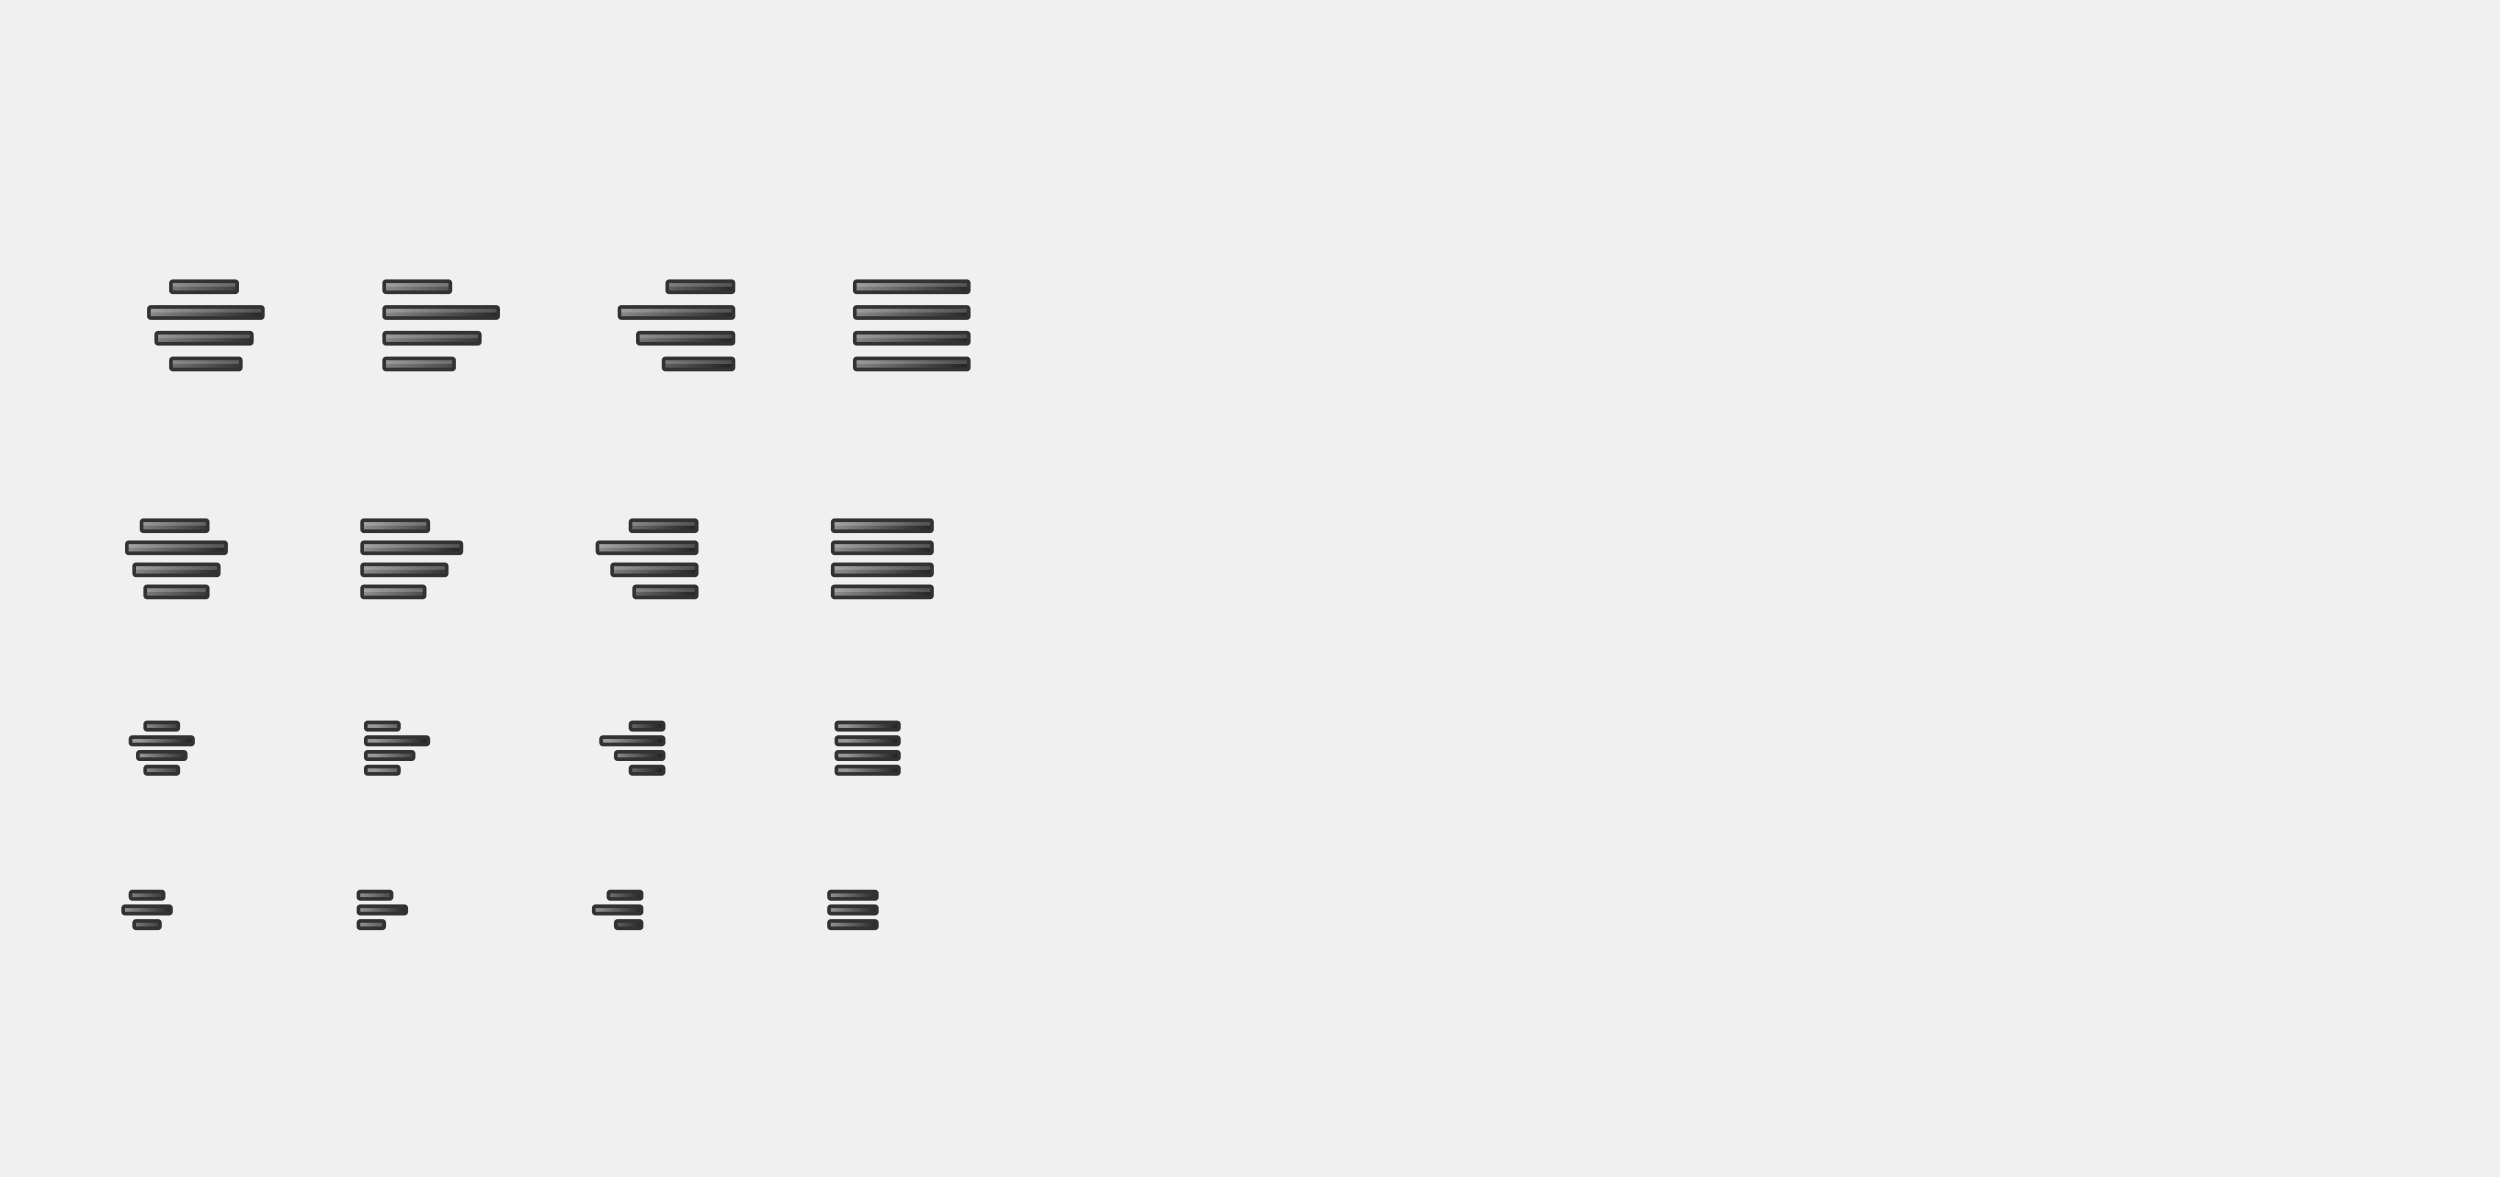
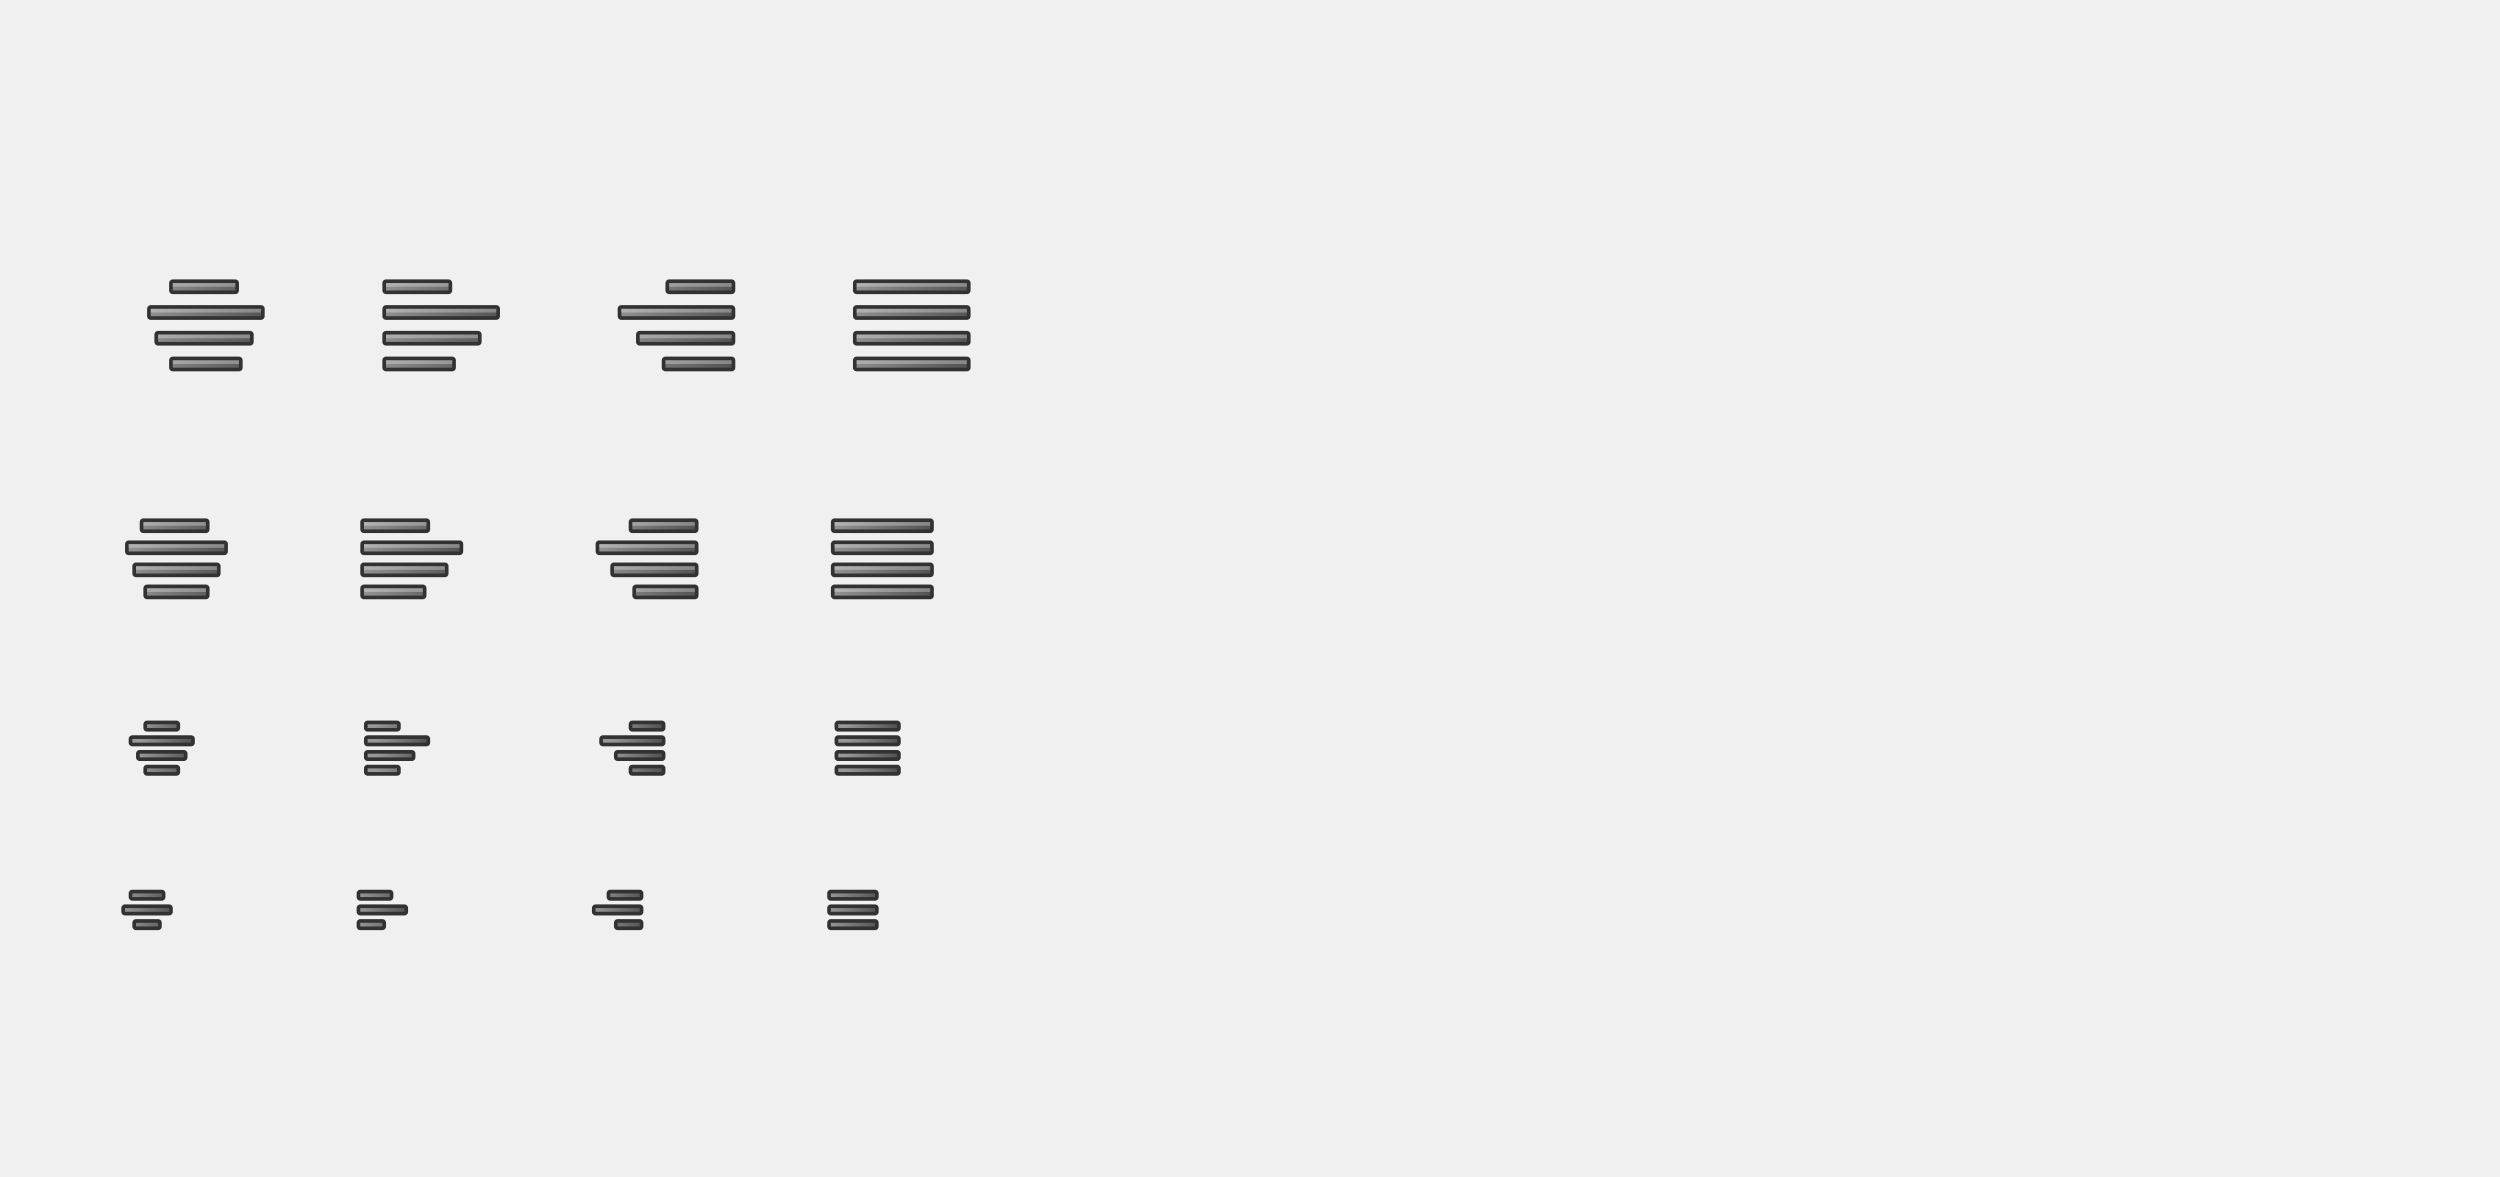
<svg xmlns="http://www.w3.org/2000/svg" xmlns:xlink="http://www.w3.org/1999/xlink" width="680" height="320" id="svg11300" version="1.0" style="display:inline;enable-background:new" viewBox="0 0 680 320">
  <defs id="defs3">
    <linearGradient id="linearGradient4942">
      <stop id="stop4940" offset="0" style="stop-color:#999999;stop-opacity:1" />
-       <stop id="stop4938" offset="1" style="stop-color:#1a1a1a;stop-opacity:1" />
+       <stop id="stop4938" offset="1" style="stop-color:#4d4d4d;stop-opacity:1" />
    </linearGradient>
    <linearGradient xlink:href="#linearGradient4942" id="linearGradient4948" x1="33" y1="224" x2="48" y2="224" gradientUnits="userSpaceOnUse" gradientTransform="translate(0,20)" />
    <linearGradient xlink:href="#linearGradient4942" id="linearGradient4985" gradientUnits="userSpaceOnUse" gradientTransform="matrix(1,0,0,-1,5,409)" x1="33" y1="224" x2="48" y2="224" />
    <linearGradient xlink:href="#linearGradient4942" id="linearGradient5007" gradientUnits="userSpaceOnUse" gradientTransform="matrix(2.123986,0,0,-2.152805,-27.33951,556.4509)" x1="29.35" y1="225.961" x2="48" y2="224" />
    <linearGradient xlink:href="#linearGradient4942" id="linearGradient5015" gradientUnits="userSpaceOnUse" gradientTransform="matrix(2.123986,0,0,-2.152805,-35.33951,620.4509)" x1="31.704" y1="234.323" x2="46.77" y2="234.323" />
    <linearGradient xlink:href="#linearGradient4942" id="linearGradient5081" gradientUnits="userSpaceOnUse" gradientTransform="matrix(2.123986,0,0,-2.152805,28.66049,620.4509)" x1="31.704" y1="234.323" x2="46.77" y2="234.323" />
    <linearGradient xlink:href="#linearGradient4942" id="linearGradient5083" gradientUnits="userSpaceOnUse" gradientTransform="matrix(2.123986,0,0,-2.152805,36.66049,556.4509)" x1="29.35" y1="225.961" x2="48" y2="224" />
    <linearGradient xlink:href="#linearGradient4942" id="linearGradient5085" gradientUnits="userSpaceOnUse" gradientTransform="matrix(1,0,0,-1,69,409)" x1="33" y1="224" x2="48" y2="224" />
    <linearGradient xlink:href="#linearGradient4942" id="linearGradient5087" gradientUnits="userSpaceOnUse" gradientTransform="translate(64)" x1="33" y1="224" x2="48" y2="224" />
    <linearGradient xlink:href="#linearGradient4942" id="linearGradient5135" gradientUnits="userSpaceOnUse" gradientTransform="matrix(2.123986,0,0,-2.152805,92.66049,620.4509)" x1="31.704" y1="234.323" x2="46.77" y2="234.323" />
    <linearGradient xlink:href="#linearGradient4942" id="linearGradient5137" gradientUnits="userSpaceOnUse" gradientTransform="matrix(2.123986,0,0,-2.152805,100.6605,556.4509)" x1="29.35" y1="225.961" x2="48" y2="224" />
    <linearGradient xlink:href="#linearGradient4942" id="linearGradient5139" gradientUnits="userSpaceOnUse" gradientTransform="matrix(1,0,0,-1,133,409)" x1="33" y1="224" x2="48" y2="224" />
    <linearGradient xlink:href="#linearGradient4942" id="linearGradient5141" gradientUnits="userSpaceOnUse" gradientTransform="translate(128)" x1="33" y1="224" x2="48" y2="224" />
    <linearGradient xlink:href="#linearGradient4942" id="linearGradient5195" gradientUnits="userSpaceOnUse" gradientTransform="matrix(2.123986,0,0,-2.152805,156.6605,620.4509)" x1="31.704" y1="234.323" x2="46.77" y2="234.323" />
    <linearGradient xlink:href="#linearGradient4942" id="linearGradient5197" gradientUnits="userSpaceOnUse" gradientTransform="matrix(2.123986,0,0,-2.152805,164.6605,556.4509)" x1="29.35" y1="225.961" x2="48" y2="224" />
    <linearGradient xlink:href="#linearGradient4942" id="linearGradient5199" gradientUnits="userSpaceOnUse" gradientTransform="matrix(1,0,0,-1,197,409)" x1="33" y1="224" x2="48" y2="224" />
    <linearGradient xlink:href="#linearGradient4942" id="linearGradient5201" gradientUnits="userSpaceOnUse" gradientTransform="translate(192)" x1="33" y1="224" x2="48" y2="224" />
  </defs>
  <g id="layer3" style="display:none">
    <rect style="display:inline;opacity:1;fill:#4f555d;fill-opacity:1;stroke:none;stroke-width:2.129;stroke-linecap:square;stroke-linejoin:miter;stroke-miterlimit:4;stroke-dasharray:none;stroke-dashoffset:0;stroke-opacity:1;enable-background:new" id="rect5239" width="680" height="320" x="0" y="0" />
  </g>
  <g transform="translate(0,20)" style="display:inline" id="g5228">
    <g style="display:none" id="g5192">
      <rect y="116" x="32" height="32" width="32" id="rect5174" style="display:inline;overflow:visible;visibility:visible;fill:#eeeeec;fill-opacity:1;fill-rule:nonzero;stroke:none;stroke-width:2;marker:none;enable-background:accumulate" />
      <rect style="display:inline;overflow:visible;visibility:visible;fill:#eeeeec;fill-opacity:1;fill-rule:nonzero;stroke:none;stroke-width:2;marker:none;enable-background:accumulate" id="rect5176" width="22" height="22" x="33" y="-194.941" transform="scale(1,-1)" />
      <rect y="220" x="32" height="16" width="16" id="rect5178" style="display:inline;overflow:visible;visibility:visible;fill:#eeeeec;fill-opacity:1;fill-rule:nonzero;stroke:none;stroke-width:2;marker:none;enable-background:accumulate" />
      <rect y="-196" x="32" height="24" width="24" id="rect5180" style="display:inline;overflow:visible;visibility:visible;fill:#eeeeec;fill-opacity:1;fill-rule:nonzero;stroke:none;stroke-width:2;marker:none;enable-background:accumulate" transform="scale(1,-1)" />
      <text id="text5184" y="-65.7" x="31.856" style="font-style:normal;font-variant:normal;font-weight:normal;font-stretch:normal;font-size:13.333px;line-height:125%;font-family:monospace;-inkscape-font-specification:monospace;text-align:start;writing-mode:lr-tb;text-anchor:start;display:inline;fill:#000000;fill-opacity:1;stroke:none;enable-background:new" xml:space="preserve">
        <tspan style="font-weight:bold" y="-65.7" x="31.856" id="tspan5182">actions</tspan>
      </text>
      <text xml:space="preserve" style="font-style:normal;font-variant:normal;font-weight:normal;font-stretch:normal;font-size:13.333px;line-height:125%;font-family:monospace;-inkscape-font-specification:monospace;text-align:start;writing-mode:lr-tb;text-anchor:start;display:inline;fill:#000000;fill-opacity:1;stroke:none;enable-background:new" x="31.265" y="-39.901" id="text5188">
        <tspan id="tspan5186" x="31.265" y="-39.901">format-justify-center</tspan>
      </text>
      <rect transform="matrix(0,1,1,0,0,0)" style="display:inline;overflow:visible;visibility:visible;fill:#eeeeec;fill-opacity:1;fill-rule:nonzero;stroke:none;stroke-width:2;marker:none;enable-background:accumulate" id="rect5190" width="48" height="48" x="44" y="32" />
    </g>
    <g style="display:inline" id="g5226">
      <path style="opacity:0.8;fill:none;fill-opacity:1;stroke:#020202;stroke-width:2;stroke-linecap:round;stroke-linejoin:round;stroke-miterlimit:4;stroke-dasharray:none;stroke-dashoffset:0;stroke-opacity:1" d="m 36,243 v 1 h 8 v -1 z m -2,4 v 1 h 12 v -1 z m 3,4 v 1 h 6 v -1 z" transform="translate(0,-20)" id="rect4900" />
      <path style="opacity:1;fill:url(#linearGradient4948);fill-opacity:1;stroke:none;stroke-width:2;stroke-linecap:round;stroke-linejoin:round;stroke-miterlimit:4;stroke-dasharray:none;stroke-dashoffset:0;stroke-opacity:1" d="m 36,243 v 1 h 8 v -1 z m -2,4 v 1 h 12 v -1 z m 3,4 v 1 h 6 v -1 z" transform="translate(0,-20)" id="rect4894" />
      <g id="g4997">
        <path id="path4981" d="m 40,190 v -1 h 8 v 1 z m -2,-4 v -1 h 12 v 1 z m -2,-4 v -1 h 16 v 1 z m 4,-4 v -1 h 8 v 1 z" style="opacity:0.8;fill:none;fill-opacity:1;stroke:#020202;stroke-width:2;stroke-linecap:round;stroke-linejoin:round;stroke-miterlimit:4;stroke-dasharray:none;stroke-dashoffset:0;stroke-opacity:1" />
        <path id="path4983" d="m 40,190 v -1 h 8 v 1 z m -2,-4 v -1 h 12 v 1 z m -2,-4 v -1 h 16 v 1 z m 4,-4 v -1 h 8 v 1 z" style="opacity:1;fill:url(#linearGradient4985);fill-opacity:1;stroke:none;stroke-width:2;stroke-linecap:round;stroke-linejoin:round;stroke-miterlimit:4;stroke-dasharray:none;stroke-dashoffset:0;stroke-opacity:1" />
      </g>
      <path id="path4999" d="m 47,80 v -2 h 18 v 2 z m -4,-7 v -2 h 25 v 2 z m -2,-7 0.016,-2 H 71 l -0.016,2 z m 6,-7 V 57 H 64 V 59 Z" style="opacity:0.8;fill:none;fill-opacity:1;stroke:#020202;stroke-width:2;stroke-linecap:round;stroke-linejoin:round;stroke-miterlimit:4;stroke-dasharray:none;stroke-dashoffset:0;stroke-opacity:1" />
      <path id="path5001" d="m 47,80 v -2 h 18 v 2 z m -4,-7 v -2 h 25 v 2 z m -2,-7 0.016,-2 H 71 l -0.016,2 z m 6,-7 V 57 H 64 V 59 Z" style="opacity:1;fill:url(#linearGradient5007);fill-opacity:1;stroke:none;stroke-width:2;stroke-linecap:round;stroke-linejoin:round;stroke-miterlimit:4;stroke-dasharray:none;stroke-dashoffset:0;stroke-opacity:1" />
      <path style="opacity:0.8;fill:none;fill-opacity:1;stroke:#020202;stroke-width:2;stroke-linecap:round;stroke-linejoin:round;stroke-miterlimit:4;stroke-dasharray:none;stroke-dashoffset:0;stroke-opacity:1" d="m 40,142 v -2 h 16 v 2 z m -3,-6 v -2 h 22 v 2 z m -2,-6 0.016,-2 H 61 l -0.016,2 z m 4,-6 0.008,-2 H 56 L 55.992,124 Z" id="path5011" />
      <path style="opacity:1;fill:url(#linearGradient5015);fill-opacity:1;stroke:none;stroke-width:2;stroke-linecap:round;stroke-linejoin:round;stroke-miterlimit:4;stroke-dasharray:none;stroke-dashoffset:0;stroke-opacity:1" d="m 40,142 v -2 h 16 v 2 z m -3,-6 v -2 h 22 v 2 z m -2,-6 0.016,-2 H 61 l -0.016,2 z m 4,-6 0.008,-2 H 56 L 55.992,124 Z" id="path5013" />
-       <path style="opacity:0.2;fill:#ffffff;fill-opacity:1;stroke:none;stroke-width:2;stroke-linecap:round;stroke-linejoin:round;stroke-miterlimit:4;stroke-dasharray:none;stroke-dashoffset:0;stroke-opacity:1" d="m 39.008,142 v 1 H 56 v -1 z M 35.016,148 35,150 h 0.008 l 0.008,-1 H 60.992 L 61,148 Z M 37,154 v 1 h 22 v -1 z m 3,6 v 1 h 16 v -1 z" transform="translate(0,-20)" id="path5017" />
-       <path style="opacity:0.2;fill:#f4f4f4;fill-opacity:1;stroke:none;stroke-width:2;stroke-linecap:round;stroke-linejoin:round;stroke-miterlimit:4;stroke-dasharray:none;stroke-dashoffset:0;stroke-opacity:1" d="m 47,77 v 1 H 64 V 77 Z M 41.016,84 41,86 h 0.008 l 0.008,-1 H 70.992 L 71,84 Z M 43,91 v 1 h 25 v -1 z m 4,7 v 1 h 18 v -1 z" id="path5026" transform="translate(0,-20)" />
+       <path style="opacity:0.3;fill:#ffffff;fill-opacity:1;stroke:none;stroke-width:2;stroke-linecap:round;stroke-linejoin:round;stroke-miterlimit:4;stroke-dasharray:none;stroke-dashoffset:0;stroke-opacity:1" d="m 39.008,142 v 1 H 56 v -1 z M 35.016,148 35,150 h 0.008 l 0.008,-1 H 60.992 L 61,148 Z M 37,154 v 1 h 22 v -1 z m 3,6 v 1 h 16 v -1 z" transform="translate(0,-20)" id="path5017" />
+       <path style="opacity:0.3;fill:#ffffff;fill-opacity:1;stroke:none;stroke-width:2;stroke-linecap:round;stroke-linejoin:round;stroke-miterlimit:4;stroke-dasharray:none;stroke-dashoffset:0;stroke-opacity:1" d="m 47,77 v 1 H 64 V 77 Z M 41.016,84 41,86 h 0.008 l 0.008,-1 H 70.992 L 71,84 Z M 43,91 v 1 h 25 v -1 z m 4,7 v 1 h 18 v -1 z" id="path5026" transform="translate(0,-20)" />
    </g>
  </g>
  <g id="g5079" style="display:inline" transform="translate(0,20)">
    <g id="g5053" style="display:none">
      <rect style="display:inline;overflow:visible;visibility:visible;fill:#eeeeec;fill-opacity:1;fill-rule:nonzero;stroke:none;stroke-width:2;marker:none;enable-background:accumulate" id="rect5035" width="32" height="32" x="96" y="116" />
      <rect transform="scale(1,-1)" y="-194.941" x="97" height="22" width="22" id="rect5037" style="display:inline;overflow:visible;visibility:visible;fill:#eeeeec;fill-opacity:1;fill-rule:nonzero;stroke:none;stroke-width:2;marker:none;enable-background:accumulate" />
      <rect style="display:inline;overflow:visible;visibility:visible;fill:#eeeeec;fill-opacity:1;fill-rule:nonzero;stroke:none;stroke-width:2;marker:none;enable-background:accumulate" id="rect5039" width="16" height="16" x="96" y="220" />
      <rect transform="scale(1,-1)" style="display:inline;overflow:visible;visibility:visible;fill:#eeeeec;fill-opacity:1;fill-rule:nonzero;stroke:none;stroke-width:2;marker:none;enable-background:accumulate" id="rect5041" width="24" height="24" x="96" y="-196" />
      <text xml:space="preserve" style="font-style:normal;font-variant:normal;font-weight:normal;font-stretch:normal;font-size:13.333px;line-height:125%;font-family:monospace;-inkscape-font-specification:monospace;text-align:start;writing-mode:lr-tb;text-anchor:start;display:inline;fill:#000000;fill-opacity:1;stroke:none;enable-background:new" x="31.856" y="-65.7" id="text5045">
        <tspan id="tspan5043" x="31.856" y="-65.7" style="font-weight:bold">actions</tspan>
      </text>
      <text id="text5049" y="-39.901" x="31.265" style="font-style:normal;font-variant:normal;font-weight:normal;font-stretch:normal;font-size:13.333px;line-height:125%;font-family:monospace;-inkscape-font-specification:monospace;text-align:start;writing-mode:lr-tb;text-anchor:start;display:inline;fill:#000000;fill-opacity:1;stroke:none;enable-background:new" xml:space="preserve">
        <tspan y="-39.901" x="31.265" id="tspan5047">format-justify-left</tspan>
      </text>
      <rect y="96" x="44" height="48" width="48" id="rect5051" style="display:inline;overflow:visible;visibility:visible;fill:#eeeeec;fill-opacity:1;fill-rule:nonzero;stroke:none;stroke-width:2;marker:none;enable-background:accumulate" transform="matrix(0,1,1,0,0,0)" />
    </g>
    <g id="g5077" style="display:inline">
      <path id="path5055" d="m 98,223 v 1 h 8 v -1 z m 0,4 v 1 h 12 v -1 z m 0,4 v 1 h 6 v -1 z" style="opacity:0.8;fill:none;fill-opacity:1;stroke:#020202;stroke-width:2;stroke-linecap:round;stroke-linejoin:round;stroke-miterlimit:4;stroke-dasharray:none;stroke-dashoffset:0;stroke-opacity:1" />
      <path id="path5057" d="m 98,223 v 1 h 8 v -1 z m 0,4 v 1 h 12 v -1 z m 0,4 v 1 h 6 v -1 z" style="opacity:1;fill:url(#linearGradient5087);fill-opacity:1;stroke:none;stroke-width:2;stroke-linecap:round;stroke-linejoin:round;stroke-miterlimit:4;stroke-dasharray:none;stroke-dashoffset:0;stroke-opacity:1" />
      <path id="path5059" d="m 100,190 v -1 h 8 v 1 z m 0,-4 v -1 h 12 v 1 z m 0,-4 v -1 h 16 v 1 z m 0,-4 v -1 h 8 v 1 z" style="opacity:0.8;fill:none;fill-opacity:1;stroke:#020202;stroke-width:2;stroke-linecap:round;stroke-linejoin:round;stroke-miterlimit:4;stroke-dasharray:none;stroke-dashoffset:0;stroke-opacity:1" />
      <path id="path5061" d="m 100,190 v -1 h 8 v 1 z m 0,-4 v -1 h 12 v 1 z m 0,-4 v -1 h 16 v 1 z m 0,-4 v -1 h 8 v 1 z" style="opacity:1;fill:url(#linearGradient5085);fill-opacity:1;stroke:none;stroke-width:2;stroke-linecap:round;stroke-linejoin:round;stroke-miterlimit:4;stroke-dasharray:none;stroke-dashoffset:0;stroke-opacity:1" />
      <path style="opacity:0.8;fill:none;fill-opacity:1;stroke:#020202;stroke-width:2;stroke-linecap:round;stroke-linejoin:round;stroke-miterlimit:4;stroke-dasharray:none;stroke-dashoffset:0;stroke-opacity:1" d="m 105,80 v -2 h 18 v 2 z m 0,-7 v -2 h 25 v 2 z m 0,-7 0.016,-2 H 135 l -0.016,2 z M 105.008,59 105,57 h 16.992 L 122,59 Z" id="path5065" />
      <path style="opacity:1;fill:url(#linearGradient5083);fill-opacity:1;stroke:none;stroke-width:2;stroke-linecap:round;stroke-linejoin:round;stroke-miterlimit:4;stroke-dasharray:none;stroke-dashoffset:0;stroke-opacity:1" d="m 105,80 v -2 h 18 v 2 z m 0,-7 v -2 h 25 v 2 z m 0,-7 0.016,-2 H 135 l -0.016,2 z M 105.008,59 105,57 h 16.992 L 122,59 Z" id="path5067" />
      <path id="path5069" d="m 99,142 v -2 h 16 v 2 z m 0,-6 v -2 h 22 v 2 z m 0,-6 0.016,-2 H 125 l -0.016,2 z m 0.008,-6 -0.008,-2 h 16.992 L 116,124 Z" style="opacity:0.8;fill:none;fill-opacity:1;stroke:#020202;stroke-width:2;stroke-linecap:round;stroke-linejoin:round;stroke-miterlimit:4;stroke-dasharray:none;stroke-dashoffset:0;stroke-opacity:1" />
      <path id="path5071" d="m 99,142 v -2 h 16 v 2 z m 0,-6 v -2 h 22 v 2 z m 0,-6 0.016,-2 H 125 l -0.016,2 z m 0.008,-6 -0.008,-2 h 16.992 L 116,124 Z" style="opacity:1;fill:url(#linearGradient5081);fill-opacity:1;stroke:none;stroke-width:2;stroke-linecap:round;stroke-linejoin:round;stroke-miterlimit:4;stroke-dasharray:none;stroke-dashoffset:0;stroke-opacity:1" />
-       <path id="path5073" d="m 99,122 v 1 h 16.992 v -1 z m 0.016,6 L 99,130 h 0.008 l 0.008,-1 h 25.977 L 125,128 Z M 99,134 v 1 h 22 v -1 z m 0,6 v 1 h 16 v -1 z" style="opacity:0.2;fill:#ffffff;fill-opacity:1;stroke:none;stroke-width:2;stroke-linecap:round;stroke-linejoin:round;stroke-miterlimit:4;stroke-dasharray:none;stroke-dashoffset:0;stroke-opacity:1" />
-       <path id="path5075" d="m 105,57 v 1 h 16.992 v -1 z m 0.016,7 L 105,66 h 0.008 l 0.008,-1 h 29.977 L 135,64 Z M 105,71 v 1 h 25 v -1 z m 0,7 v 1 h 18 v -1 z" style="opacity:0.2;fill:#f4f4f4;fill-opacity:1;stroke:none;stroke-width:2;stroke-linecap:round;stroke-linejoin:round;stroke-miterlimit:4;stroke-dasharray:none;stroke-dashoffset:0;stroke-opacity:1" />
+       <path id="path5073" d="m 99,122 v 1 h 16.992 v -1 z m 0.016,6 L 99,130 h 0.008 l 0.008,-1 h 25.977 L 125,128 Z M 99,134 v 1 h 22 v -1 z m 0,6 v 1 h 16 v -1 z" style="opacity:0.3;fill:#ffffff;fill-opacity:1;stroke:none;stroke-width:2;stroke-linecap:round;stroke-linejoin:round;stroke-miterlimit:4;stroke-dasharray:none;stroke-dashoffset:0;stroke-opacity:1" />
+       <path id="path5075" d="m 105,57 v 1 h 16.992 v -1 z m 0.016,7 L 105,66 h 0.008 l 0.008,-1 h 29.977 L 135,64 Z M 105,71 v 1 h 25 v -1 z m 0,7 v 1 h 18 v -1 z" style="opacity:0.3;fill:#ffffff;fill-opacity:1;stroke:none;stroke-width:2;stroke-linecap:round;stroke-linejoin:round;stroke-miterlimit:4;stroke-dasharray:none;stroke-dashoffset:0;stroke-opacity:1" />
    </g>
  </g>
  <g transform="translate(0,20)" style="display:inline" id="g5133">
    <g style="display:none" id="g5109">
      <rect y="116" x="-192" height="32" width="32" id="rect5091" style="display:inline;overflow:visible;visibility:visible;fill:#eeeeec;fill-opacity:1;fill-rule:nonzero;stroke:none;stroke-width:2;marker:none;enable-background:accumulate" transform="scale(-1,1)" />
      <rect style="display:inline;overflow:visible;visibility:visible;fill:#eeeeec;fill-opacity:1;fill-rule:nonzero;stroke:none;stroke-width:2;marker:none;enable-background:accumulate" id="rect5093" width="22" height="22" x="-183" y="-194.941" transform="scale(-1)" />
      <rect y="220" x="-176" height="16" width="16" id="rect5095" style="display:inline;overflow:visible;visibility:visible;fill:#eeeeec;fill-opacity:1;fill-rule:nonzero;stroke:none;stroke-width:2;marker:none;enable-background:accumulate" transform="scale(-1,1)" />
      <rect y="-196" x="-184" height="24" width="24" id="rect5097" style="display:inline;overflow:visible;visibility:visible;fill:#eeeeec;fill-opacity:1;fill-rule:nonzero;stroke:none;stroke-width:2;marker:none;enable-background:accumulate" transform="scale(-1)" />
      <text id="text5101" y="-65.7" x="31.856" style="font-style:normal;font-variant:normal;font-weight:normal;font-stretch:normal;font-size:13.333px;line-height:125%;font-family:monospace;-inkscape-font-specification:monospace;text-align:start;writing-mode:lr-tb;text-anchor:start;display:inline;fill:#000000;fill-opacity:1;stroke:none;enable-background:new" xml:space="preserve">
        <tspan style="font-weight:bold" y="-65.7" x="31.856" id="tspan5099">actions</tspan>
      </text>
      <text xml:space="preserve" style="font-style:normal;font-variant:normal;font-weight:normal;font-stretch:normal;font-size:13.333px;line-height:125%;font-family:monospace;-inkscape-font-specification:monospace;text-align:start;writing-mode:lr-tb;text-anchor:start;display:inline;fill:#000000;fill-opacity:1;stroke:none;enable-background:new" x="31.265" y="-39.901" id="text5105">
        <tspan id="tspan5103" x="31.265" y="-39.901">format-justify-right</tspan>
      </text>
      <rect transform="rotate(90)" style="display:inline;overflow:visible;visibility:visible;fill:#eeeeec;fill-opacity:1;fill-rule:nonzero;stroke:none;stroke-width:2;marker:none;enable-background:accumulate" id="rect5107" width="48" height="48" x="44" y="-208" />
    </g>
    <g style="display:inline" id="g5131">
      <path style="opacity:0.8;fill:none;fill-opacity:1;stroke:#020202;stroke-width:2;stroke-linecap:round;stroke-linejoin:round;stroke-miterlimit:4;stroke-dasharray:none;stroke-dashoffset:0;stroke-opacity:1" d="m 174,223 v 1 h -8 v -1 z m 0,4 v 1 h -12 v -1 z m 0,4 v 1 h -6 v -1 z" id="path5111" />
      <path style="opacity:1;fill:url(#linearGradient5141);fill-opacity:1;stroke:none;stroke-width:2;stroke-linecap:round;stroke-linejoin:round;stroke-miterlimit:4;stroke-dasharray:none;stroke-dashoffset:0;stroke-opacity:1" d="m 174,223 v 1 h -8 v -1 z m 0,4 v 1 h -12 v -1 z m 0,4 v 1 h -6 v -1 z" id="path5113" />
      <path style="opacity:0.8;fill:none;fill-opacity:1;stroke:#020202;stroke-width:2;stroke-linecap:round;stroke-linejoin:round;stroke-miterlimit:4;stroke-dasharray:none;stroke-dashoffset:0;stroke-opacity:1" d="m 180,190 v -1 h -8 v 1 z m 0,-4 v -1 h -12 v 1 z m 0,-4 v -1 h -16 v 1 z m 0,-4 v -1 h -8 v 1 z" id="path5115" />
      <path style="opacity:1;fill:url(#linearGradient5139);fill-opacity:1;stroke:none;stroke-width:2;stroke-linecap:round;stroke-linejoin:round;stroke-miterlimit:4;stroke-dasharray:none;stroke-dashoffset:0;stroke-opacity:1" d="m 180,190 v -1 h -8 v 1 z m 0,-4 v -1 h -12 v 1 z m 0,-4 v -1 h -16 v 1 z m 0,-4 v -1 h -8 v 1 z" id="path5117" />
      <path id="path5119" d="m 199,80 v -2 h -18 v 2 z m 0,-7 v -2 h -25 v 2 z m 0,-7 -0.016,-2 H 169 l 0.016,2 z M 198.992,59 199,57 H 182.008 L 182,59 Z" style="opacity:0.8;fill:none;fill-opacity:1;stroke:#020202;stroke-width:2;stroke-linecap:round;stroke-linejoin:round;stroke-miterlimit:4;stroke-dasharray:none;stroke-dashoffset:0;stroke-opacity:1" />
      <path id="path5121" d="m 199,80 v -2 h -18 v 2 z m 0,-7 v -2 h -25 v 2 z m 0,-7 -0.016,-2 H 169 l 0.016,2 z M 198.992,59 199,57 H 182.008 L 182,59 Z" style="opacity:1;fill:url(#linearGradient5137);fill-opacity:1;stroke:none;stroke-width:2;stroke-linecap:round;stroke-linejoin:round;stroke-miterlimit:4;stroke-dasharray:none;stroke-dashoffset:0;stroke-opacity:1" />
      <path style="opacity:0.8;fill:none;fill-opacity:1;stroke:#020202;stroke-width:2;stroke-linecap:round;stroke-linejoin:round;stroke-miterlimit:4;stroke-dasharray:none;stroke-dashoffset:0;stroke-opacity:1" d="m 189,142 v -2 h -16 v 2 z m 0,-6 v -2 h -22 v 2 z m 0,-6 -0.016,-2 H 163 l 0.016,2 z m -0.008,-6 0.008,-2 H 172.008 L 172,124 Z" id="path5123" />
      <path style="opacity:1;fill:url(#linearGradient5135);fill-opacity:1;stroke:none;stroke-width:2;stroke-linecap:round;stroke-linejoin:round;stroke-miterlimit:4;stroke-dasharray:none;stroke-dashoffset:0;stroke-opacity:1" d="m 189,142 v -2 h -16 v 2 z m 0,-6 v -2 h -22 v 2 z m 0,-6 -0.016,-2 H 163 l 0.016,2 z m -0.008,-6 0.008,-2 H 172.008 L 172,124 Z" id="path5125" />
-       <path style="opacity:0.2;fill:#ffffff;fill-opacity:1;stroke:none;stroke-width:2;stroke-linecap:round;stroke-linejoin:round;stroke-miterlimit:4;stroke-dasharray:none;stroke-dashoffset:0;stroke-opacity:1" d="m 189,122 v 1 h -16.992 v -1 z m -0.016,6 0.016,2 h -0.008 l -0.008,-1 H 163.007 L 163,128 Z M 189,134 v 1 h -22 v -1 z m 0,6 v 1 h -16 v -1 z" id="path5127" />
-       <path style="opacity:0.2;fill:#f4f4f4;fill-opacity:1;stroke:none;stroke-width:2;stroke-linecap:round;stroke-linejoin:round;stroke-miterlimit:4;stroke-dasharray:none;stroke-dashoffset:0;stroke-opacity:1" d="m 199,57 v 1 h -16.992 v -1 z m -0.016,7 0.016,2 h -0.008 l -0.008,-1 H 169.007 L 169,64 Z M 199,71 v 1 h -25 v -1 z m 0,7 v 1 h -18 v -1 z" id="path5129" />
+       <path style="opacity:0.3;fill:#ffffff;fill-opacity:1;stroke:none;stroke-width:2;stroke-linecap:round;stroke-linejoin:round;stroke-miterlimit:4;stroke-dasharray:none;stroke-dashoffset:0;stroke-opacity:1" d="m 189,122 v 1 h -16.992 v -1 z m -0.016,6 0.016,2 h -0.008 l -0.008,-1 H 163.007 L 163,128 Z M 189,134 v 1 h -22 v -1 z m 0,6 v 1 h -16 v -1 z" id="path5127" />
+       <path style="opacity:0.3;fill:#ffffff;fill-opacity:1;stroke:none;stroke-width:2;stroke-linecap:round;stroke-linejoin:round;stroke-miterlimit:4;stroke-dasharray:none;stroke-dashoffset:0;stroke-opacity:1" d="m 199,57 v 1 h -16.992 v -1 z m -0.016,7 0.016,2 h -0.008 l -0.008,-1 H 169.007 L 169,64 Z M 199,71 v 1 h -25 v -1 z m 0,7 v 1 h -18 v -1 z" id="path5129" />
    </g>
  </g>
  <g id="g5185" style="display:inline" transform="translate(0,20)">
    <g id="g5161" style="display:none">
      <rect transform="scale(-1,1)" style="display:inline;overflow:visible;visibility:visible;fill:#eeeeec;fill-opacity:1;fill-rule:nonzero;stroke:none;stroke-width:2;marker:none;enable-background:accumulate" id="rect5143" width="32" height="32" x="-256" y="116" />
      <rect transform="scale(-1)" y="-194.941" x="-247" height="22" width="22" id="rect5145" style="display:inline;overflow:visible;visibility:visible;fill:#eeeeec;fill-opacity:1;fill-rule:nonzero;stroke:none;stroke-width:2;marker:none;enable-background:accumulate" />
      <rect transform="scale(-1,1)" style="display:inline;overflow:visible;visibility:visible;fill:#eeeeec;fill-opacity:1;fill-rule:nonzero;stroke:none;stroke-width:2;marker:none;enable-background:accumulate" id="rect5147" width="16" height="16" x="-240" y="220" />
      <rect transform="scale(-1)" style="display:inline;overflow:visible;visibility:visible;fill:#eeeeec;fill-opacity:1;fill-rule:nonzero;stroke:none;stroke-width:2;marker:none;enable-background:accumulate" id="rect5149" width="24" height="24" x="-248" y="-196" />
      <text xml:space="preserve" style="font-style:normal;font-variant:normal;font-weight:normal;font-stretch:normal;font-size:13.333px;line-height:125%;font-family:monospace;-inkscape-font-specification:monospace;text-align:start;writing-mode:lr-tb;text-anchor:start;display:inline;fill:#000000;fill-opacity:1;stroke:none;enable-background:new" x="31.856" y="-65.7" id="text5153">
        <tspan id="tspan5151" x="31.856" y="-65.7" style="font-weight:bold">actions</tspan>
      </text>
      <text id="text5157" y="-39.901" x="31.265" style="font-style:normal;font-variant:normal;font-weight:normal;font-stretch:normal;font-size:13.333px;line-height:125%;font-family:monospace;-inkscape-font-specification:monospace;text-align:start;writing-mode:lr-tb;text-anchor:start;display:inline;fill:#000000;fill-opacity:1;stroke:none;enable-background:new" xml:space="preserve">
        <tspan y="-39.901" x="31.265" id="tspan5155">format-justify-fill</tspan>
      </text>
      <rect y="-272" x="44" height="48" width="48" id="rect5159" style="display:inline;overflow:visible;visibility:visible;fill:#eeeeec;fill-opacity:1;fill-rule:nonzero;stroke:none;stroke-width:2;marker:none;enable-background:accumulate" transform="rotate(90)" />
    </g>
    <g id="g5183" style="display:inline">
      <path id="path5163" d="m 238,223 v 1 h -12 v -1 z m 0,4 v 1 h -12 v -1 z m 0,4 v 1 h -12 v -1 z" style="opacity:0.8;fill:none;fill-opacity:1;stroke:#020202;stroke-width:2;stroke-linecap:round;stroke-linejoin:round;stroke-miterlimit:4;stroke-dasharray:none;stroke-dashoffset:0;stroke-opacity:1" />
      <path id="path5165" d="m 238,223 v 1 h -12 v -1 z m 0,4 v 1 h -12 v -1 z m 0,4 v 1 h -12 v -1 z" style="opacity:1;fill:url(#linearGradient5201);fill-opacity:1;stroke:none;stroke-width:2;stroke-linecap:round;stroke-linejoin:round;stroke-miterlimit:4;stroke-dasharray:none;stroke-dashoffset:0;stroke-opacity:1" />
      <path id="path5167" d="m 244,190 v -1 h -16 v 1 z m 0,-4 v -1 h -16 v 1 z m 0,-4 v -1 h -16 v 1 z m 0,-4 v -1 h -16 v 1 z" style="opacity:0.8;fill:none;fill-opacity:1;stroke:#020202;stroke-width:2;stroke-linecap:round;stroke-linejoin:round;stroke-miterlimit:4;stroke-dasharray:none;stroke-dashoffset:0;stroke-opacity:1" />
      <path id="path5169" d="m 244,190 v -1 h -16 v 1 z m 0,-4 v -1 h -16 v 1 z m 0,-4 v -1 h -16 v 1 z m 0,-4 v -1 h -16 v 1 z" style="opacity:1;fill:url(#linearGradient5199);fill-opacity:1;stroke:none;stroke-width:2;stroke-linecap:round;stroke-linejoin:round;stroke-miterlimit:4;stroke-dasharray:none;stroke-dashoffset:0;stroke-opacity:1" />
      <path style="opacity:0.8;fill:none;fill-opacity:1;stroke:#020202;stroke-width:2;stroke-linecap:round;stroke-linejoin:round;stroke-miterlimit:4;stroke-dasharray:none;stroke-dashoffset:0;stroke-opacity:1" d="m 263,80 v -2 h -30 v 2 z m 0,-7 v -2 h -30 v 2 z m 0,-7 -0.016,-2 H 233 l 0.016,2 z M 262.992,59 263,57 H 233.008 L 233,59 Z" id="path5171" />
      <path style="opacity:1;fill:url(#linearGradient5197);fill-opacity:1;stroke:none;stroke-width:2;stroke-linecap:round;stroke-linejoin:round;stroke-miterlimit:4;stroke-dasharray:none;stroke-dashoffset:0;stroke-opacity:1" d="m 263,80 v -2 h -30 v 2 z m 0,-7 v -2 h -30 v 2 z m 0,-7 -0.016,-2 H 233 l 0.016,2 z M 262.992,59 263,57 H 233.008 L 233,59 Z" id="path5173" />
      <path id="path5175" d="m 253,142 v -2 h -26 v 2 z m 0,-6 v -2 h -26 v 2 z m 0,-6 -0.016,-2 H 227 l 0.016,2 z m -0.008,-6 0.008,-2 H 227.008 L 227,124 Z" style="opacity:0.8;fill:none;fill-opacity:1;stroke:#020202;stroke-width:2;stroke-linecap:round;stroke-linejoin:round;stroke-miterlimit:4;stroke-dasharray:none;stroke-dashoffset:0;stroke-opacity:1" />
      <path id="path5177" d="m 253,142 v -2 h -26 v 2 z m 0,-6 v -2 h -26 v 2 z m 0,-6 -0.016,-2 H 227 l 0.016,2 z m -0.008,-6 0.008,-2 H 227.008 L 227,124 Z" style="opacity:1;fill:url(#linearGradient5195);fill-opacity:1;stroke:none;stroke-width:2;stroke-linecap:round;stroke-linejoin:round;stroke-miterlimit:4;stroke-dasharray:none;stroke-dashoffset:0;stroke-opacity:1" />
-       <path id="path5179" d="m 253,122 v 1 h -25.992 v -1 z m -0.016,6 0.016,2 h -0.008 l -0.008,-1 H 227.007 L 227,128 Z M 253,134 v 1 h -26 v -1 z m 0,6 v 1 h -26 v -1 z" style="opacity:0.2;fill:#ffffff;fill-opacity:1;stroke:none;stroke-width:2;stroke-linecap:round;stroke-linejoin:round;stroke-miterlimit:4;stroke-dasharray:none;stroke-dashoffset:0;stroke-opacity:1" />
-       <path id="path5181" d="m 263,57 v 1 h -29.992 v -1 z m -0.016,7 0.016,2 h -0.008 l -0.008,-1 H 233.007 L 233,64 Z M 263,71 v 1 h -30 v -1 z m 0,7 v 1 h -30 v -1 z" style="opacity:0.2;fill:#f4f4f4;fill-opacity:1;stroke:none;stroke-width:2;stroke-linecap:round;stroke-linejoin:round;stroke-miterlimit:4;stroke-dasharray:none;stroke-dashoffset:0;stroke-opacity:1" />
+       <path id="path5179" d="m 253,122 v 1 h -25.992 v -1 z m -0.016,6 0.016,2 h -0.008 l -0.008,-1 H 227.007 L 227,128 Z M 253,134 v 1 h -26 v -1 z m 0,6 v 1 h -26 v -1 z" style="opacity:0.3;fill:#ffffff;fill-opacity:1;stroke:none;stroke-width:2;stroke-linecap:round;stroke-linejoin:round;stroke-miterlimit:4;stroke-dasharray:none;stroke-dashoffset:0;stroke-opacity:1" />
+       <path id="path5181" d="m 263,57 v 1 h -29.992 v -1 z m -0.016,7 0.016,2 h -0.008 l -0.008,-1 H 233.007 L 233,64 Z M 263,71 v 1 h -30 v -1 z m 0,7 v 1 h -30 v -1 z" style="opacity:0.3;fill:#ffffff;fill-opacity:1;stroke:none;stroke-width:2;stroke-linecap:round;stroke-linejoin:round;stroke-miterlimit:4;stroke-dasharray:none;stroke-dashoffset:0;stroke-opacity:1" />
    </g>
  </g>
</svg>
